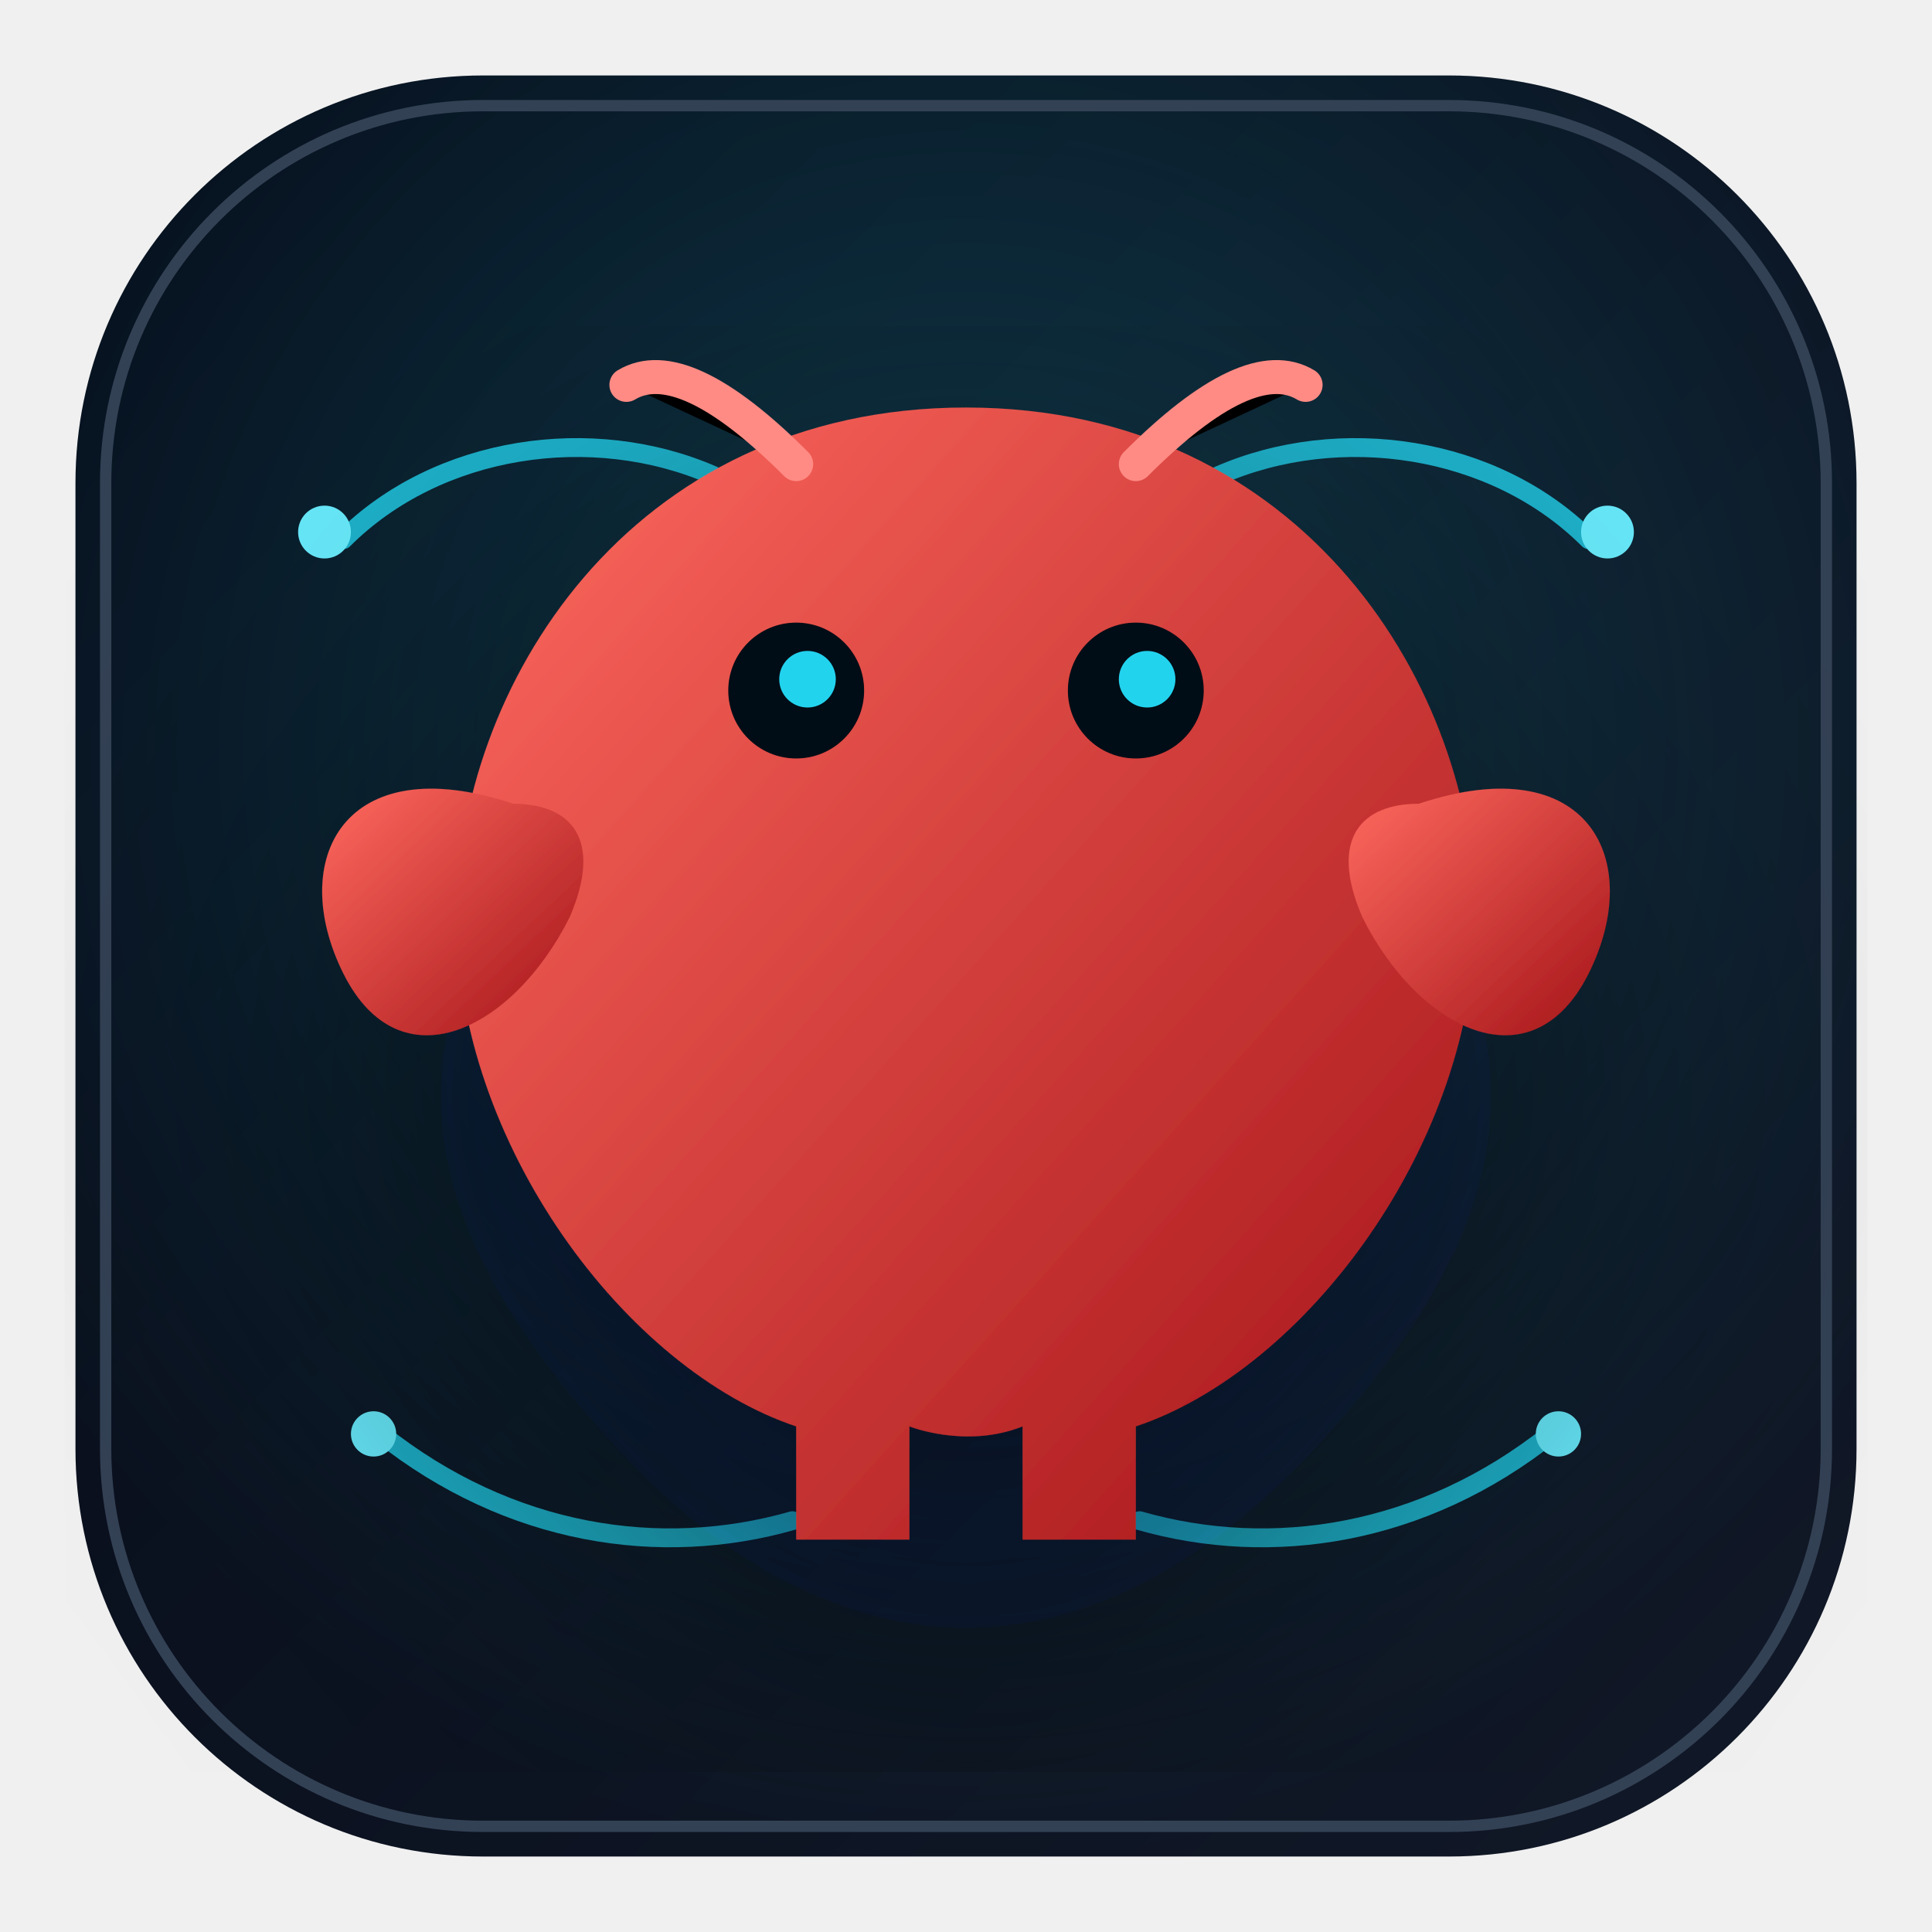
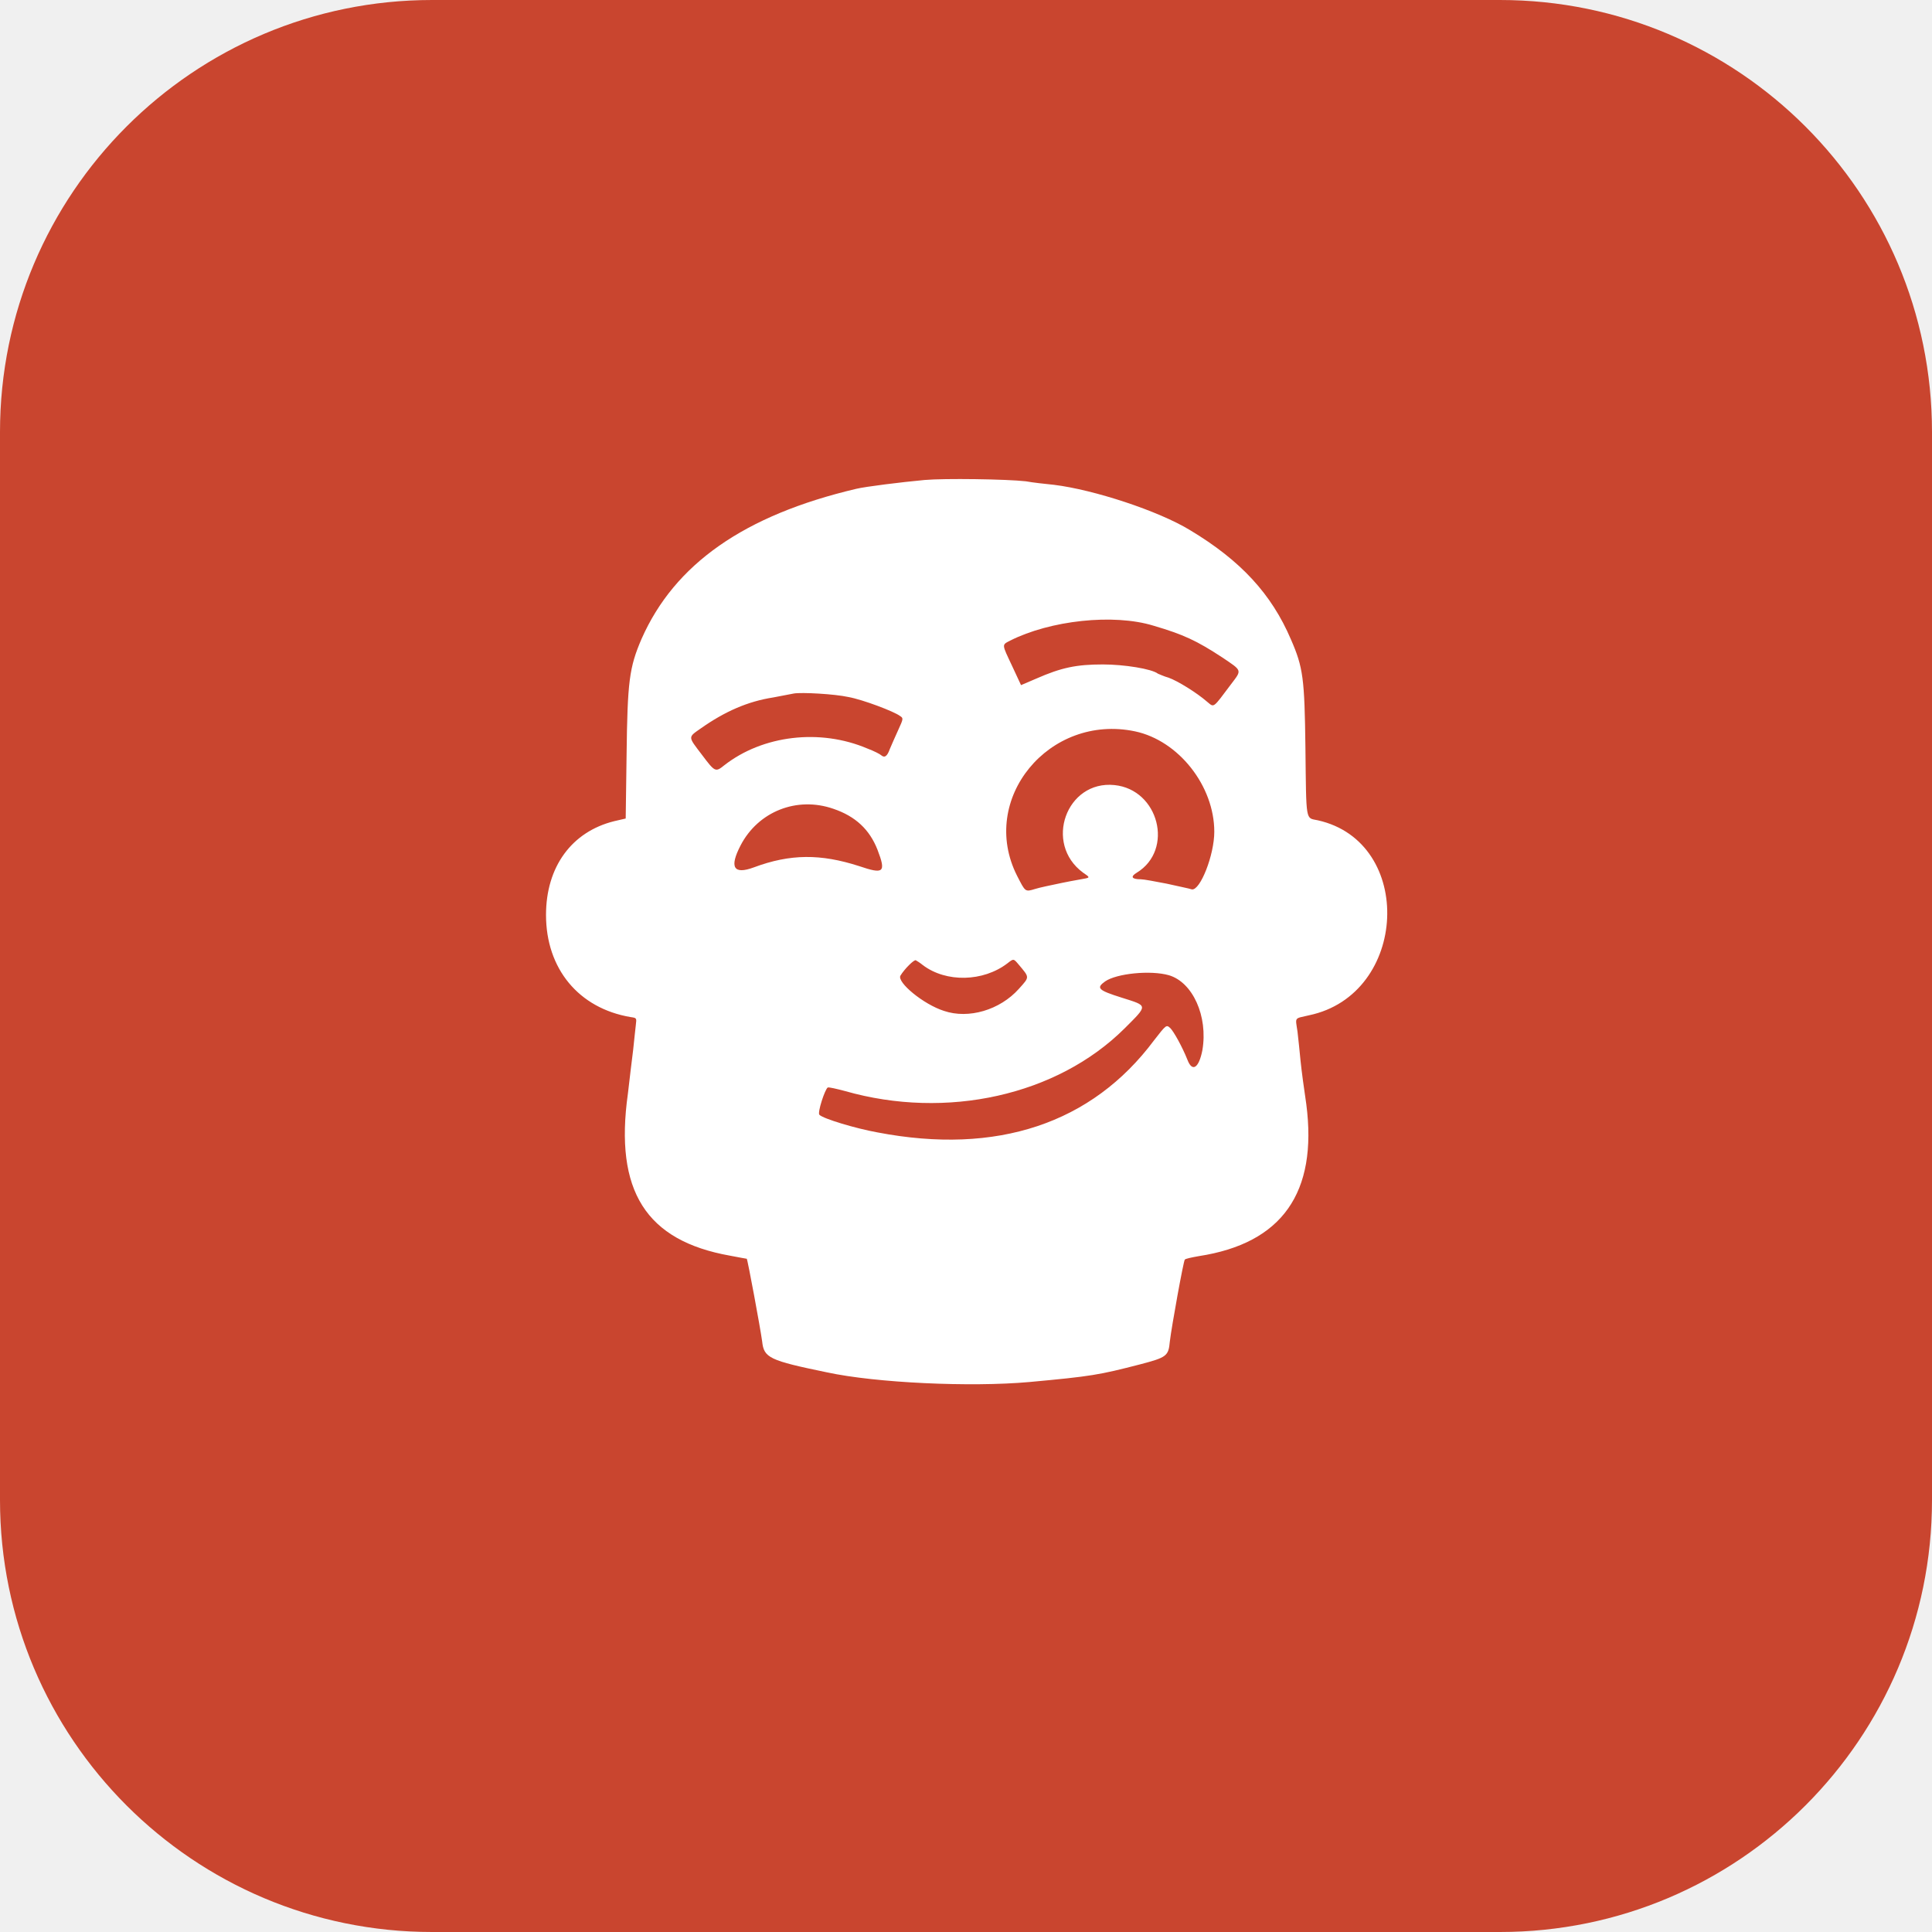
- <svg xmlns="http://www.w3.org/2000/svg" viewBox="0 0 1024 1024" role="img" aria-labelledby="title desc">
-   <defs>
-     <linearGradient id="bg" x1="0" y1="0" x2="1" y2="1">
-       <stop offset="0%" stop-color="#050B18" />
-       <stop offset="100%" stop-color="#111827" />
-     </linearGradient>
-     <radialGradient id="glow" cx="50%" cy="38%" r="62%">
-       <stop offset="0%" stop-color="#22d3ee" stop-opacity="0.22" />
-       <stop offset="100%" stop-color="#22d3ee" stop-opacity="0" />
-     </radialGradient>
-     <linearGradient id="lobster-gradient" x1="0%" y1="0%" x2="100%" y2="100%">
-       <stop offset="0%" stop-color="#ff6a5f" />
-       <stop offset="100%" stop-color="#a41318" />
-     </linearGradient>
-     <filter id="soft-shadow" x="-20%" y="-20%" width="140%" height="140%">
-       <feDropShadow dx="0" dy="16" stdDeviation="18" flood-color="#020617" flood-opacity="0.55" />
-     </filter>
-   </defs>
-   <rect x="40" y="40" width="944" height="944" rx="216" fill="url(#bg)" />
-   <rect x="40" y="40" width="944" height="944" rx="216" fill="url(#glow)" />
-   <rect x="56" y="56" width="912" height="912" rx="200" fill="none" stroke="#334155" stroke-width="6" />
-   <g stroke="#22d3ee" stroke-opacity="0.8" stroke-width="10" fill="none" stroke-linecap="round">
-     <path d="M182 286 C232 236, 314 224, 378 252" />
-     <path d="M842 286 C792 236, 710 224, 646 252" />
-     <path d="M202 760 C270 814, 350 826, 420 806" />
-     <path d="M822 760 C754 814, 674 826, 604 806" />
-   </g>
-   <g fill="#67e8f9">
-     <circle cx="172" cy="282" r="14" />
-     <circle cx="852" cy="282" r="14" />
-     <circle cx="198" cy="760" r="12" />
-     <circle cx="826" cy="760" r="12" />
-   </g>
-   <g transform="translate(152 156) scale(6)" filter="url(#soft-shadow)">
-     <path d="M60 10 C30 10 15 35 15 55 C15 75 30 95 45 100 L45 110 L55 110 L55 100 C55 100 60 102 65 100 L65 110 L75 110 L75 100 C90 95 105 75 105 55 C105 35 90 10 60 10Z" fill="url(#lobster-gradient)" />
-     <path d="M20 45 C5 40 0 50 5 60 C10 70 20 65 25 55 C28 48 25 45 20 45Z" fill="url(#lobster-gradient)" />
-     <path d="M100 45 C115 40 120 50 115 60 C110 70 100 65 95 55 C92 48 95 45 100 45Z" fill="url(#lobster-gradient)" />
-     <path d="M45 15 Q35 5 30 8" stroke="#ff8b84" stroke-width="3" stroke-linecap="round" />
-     <path d="M75 15 Q85 5 90 8" stroke="#ff8b84" stroke-width="3" stroke-linecap="round" />
-     <circle cx="45" cy="35" r="6" fill="#030712" />
-     <circle cx="75" cy="35" r="6" fill="#030712" />
-     <circle cx="46" cy="34" r="2.5" fill="#22d3ee" />
-     <circle cx="76" cy="34" r="2.5" fill="#22d3ee" />
+ <svg xmlns="http://www.w3.org/2000/svg" role="img" aria-label="SidekickOS" width="1024" height="1024" viewBox="0 0 1024 1024">
+   <rect x="0.0" y="0.0" width="1024" height="1024" rx="229" ry="229" fill="#C9452F" />
+   <g transform="translate(232.0 213.568) scale(23.33333)" fill="#FFFFFF">
+     <path fill-rule="evenodd" clip-rule="evenodd" d="M11.06 1.75C10.52 1.8 9.72 1.9 9.51 1.95C6.96 2.55 5.38 3.66 4.63 5.36C4.35 6.01 4.31 6.33 4.29 8L4.27 9.44L4.01 9.5C3.04 9.74 2.46 10.54 2.46 11.63C2.46 12.85 3.2 13.75 4.38 13.95C4.52 13.97 4.52 13.97 4.5 14.13C4.49 14.23 4.46 14.48 4.44 14.69C4.41 14.91 4.36 15.36 4.32 15.69C4.01 17.9 4.73 19.03 6.64 19.37C6.84 19.41 7.02 19.44 7.02 19.44C7.04 19.46 7.33 21.02 7.37 21.32C7.41 21.69 7.53 21.75 8.84 22.02C9.95 22.26 12.1 22.36 13.44 22.24C14.85 22.11 15.02 22.08 15.95 21.84C16.56 21.68 16.6 21.65 16.63 21.32C16.67 20.98 16.94 19.49 16.97 19.46C16.98 19.44 17.12 19.41 17.29 19.38C19.18 19.09 19.99 17.94 19.73 15.93C19.68 15.6 19.62 15.15 19.6 14.95C19.58 14.74 19.55 14.45 19.53 14.28C19.48 13.94 19.45 13.99 19.79 13.91C22.05 13.44 22.2 9.97 19.99 9.48C19.71 9.42 19.73 9.55 19.71 7.82C19.69 6.26 19.66 6.01 19.38 5.37C18.94 4.34 18.24 3.58 17.09 2.89C16.37 2.45 14.9 1.97 14 1.86C13.81 1.84 13.52 1.81 13.36 1.78C12.92 1.73 11.51 1.71 11.06 1.75ZM16.26 5.06C16.94 5.26 17.24 5.4 17.82 5.78C18.28 6.09 18.27 6.06 18.02 6.39C17.6 6.95 17.64 6.92 17.48 6.79C17.24 6.58 16.8 6.31 16.6 6.24C16.49 6.21 16.39 6.16 16.36 6.15C16.22 6.04 15.59 5.94 15.11 5.94C14.51 5.94 14.17 6.01 13.6 6.26L13.25 6.41L13.05 5.98C12.81 5.47 12.81 5.5 13 5.4C13.91 4.94 15.35 4.78 16.26 5.06ZM9.33 6.68C9.66 6.74 10.37 7.01 10.5 7.11C10.58 7.16 10.58 7.17 10.46 7.43C10.39 7.58 10.31 7.77 10.27 7.86C10.21 8.03 10.15 8.07 10.07 8C10.05 7.98 9.92 7.91 9.76 7.85C8.68 7.39 7.38 7.55 6.51 8.23C6.31 8.39 6.3 8.39 6 7.99C5.68 7.57 5.68 7.6 5.98 7.39C6.52 7.01 7.04 6.78 7.62 6.69C7.82 6.65 8.04 6.61 8.09 6.6C8.27 6.57 9.01 6.61 9.33 6.68ZM15.84 7.46C16.83 7.67 17.64 8.7 17.64 9.74C17.64 10.27 17.32 11.08 17.13 11.05C17.08 11.03 16.82 10.98 16.56 10.92C16.3 10.87 16.04 10.82 15.97 10.82C15.76 10.82 15.73 10.76 15.88 10.67C16.73 10.15 16.38 8.78 15.37 8.68C14.28 8.57 13.76 10.01 14.66 10.67C14.81 10.77 14.81 10.78 14.72 10.8C14.68 10.81 14.43 10.85 14.19 10.9C13.95 10.95 13.66 11.01 13.57 11.04C13.34 11.11 13.35 11.11 13.16 10.74C12.28 9 13.89 7.05 15.84 7.46ZM8.99 9.22C9.49 9.39 9.81 9.69 9.99 10.15C10.19 10.67 10.13 10.71 9.57 10.52C8.7 10.24 8.01 10.24 7.18 10.55C6.72 10.72 6.62 10.55 6.88 10.05C7.28 9.28 8.16 8.93 8.99 9.22ZM11.02 12.77C11.55 13.17 12.39 13.15 12.94 12.73C13.08 12.62 13.08 12.62 13.19 12.75C13.45 13.06 13.45 13.03 13.2 13.31C12.77 13.79 12.06 14 11.5 13.81C11.03 13.66 10.43 13.16 10.51 13.01C10.6 12.86 10.82 12.64 10.86 12.66C10.88 12.67 10.96 12.72 11.02 12.77ZM16.61 13C17.15 13.16 17.5 13.93 17.37 14.7C17.29 15.11 17.14 15.21 17.03 14.92C16.91 14.62 16.72 14.28 16.64 14.2C16.55 14.12 16.55 14.12 16.27 14.48C14.86 16.37 12.7 17.09 9.99 16.57C9.49 16.48 8.76 16.26 8.67 16.17C8.62 16.12 8.8 15.58 8.86 15.55C8.89 15.54 9.06 15.58 9.25 15.63C11.56 16.29 14.07 15.73 15.6 14.21C16.14 13.67 16.14 13.7 15.54 13.51C15 13.34 14.95 13.29 15.16 13.14C15.42 12.96 16.19 12.88 16.61 13Z" />
  </g>
</svg>
